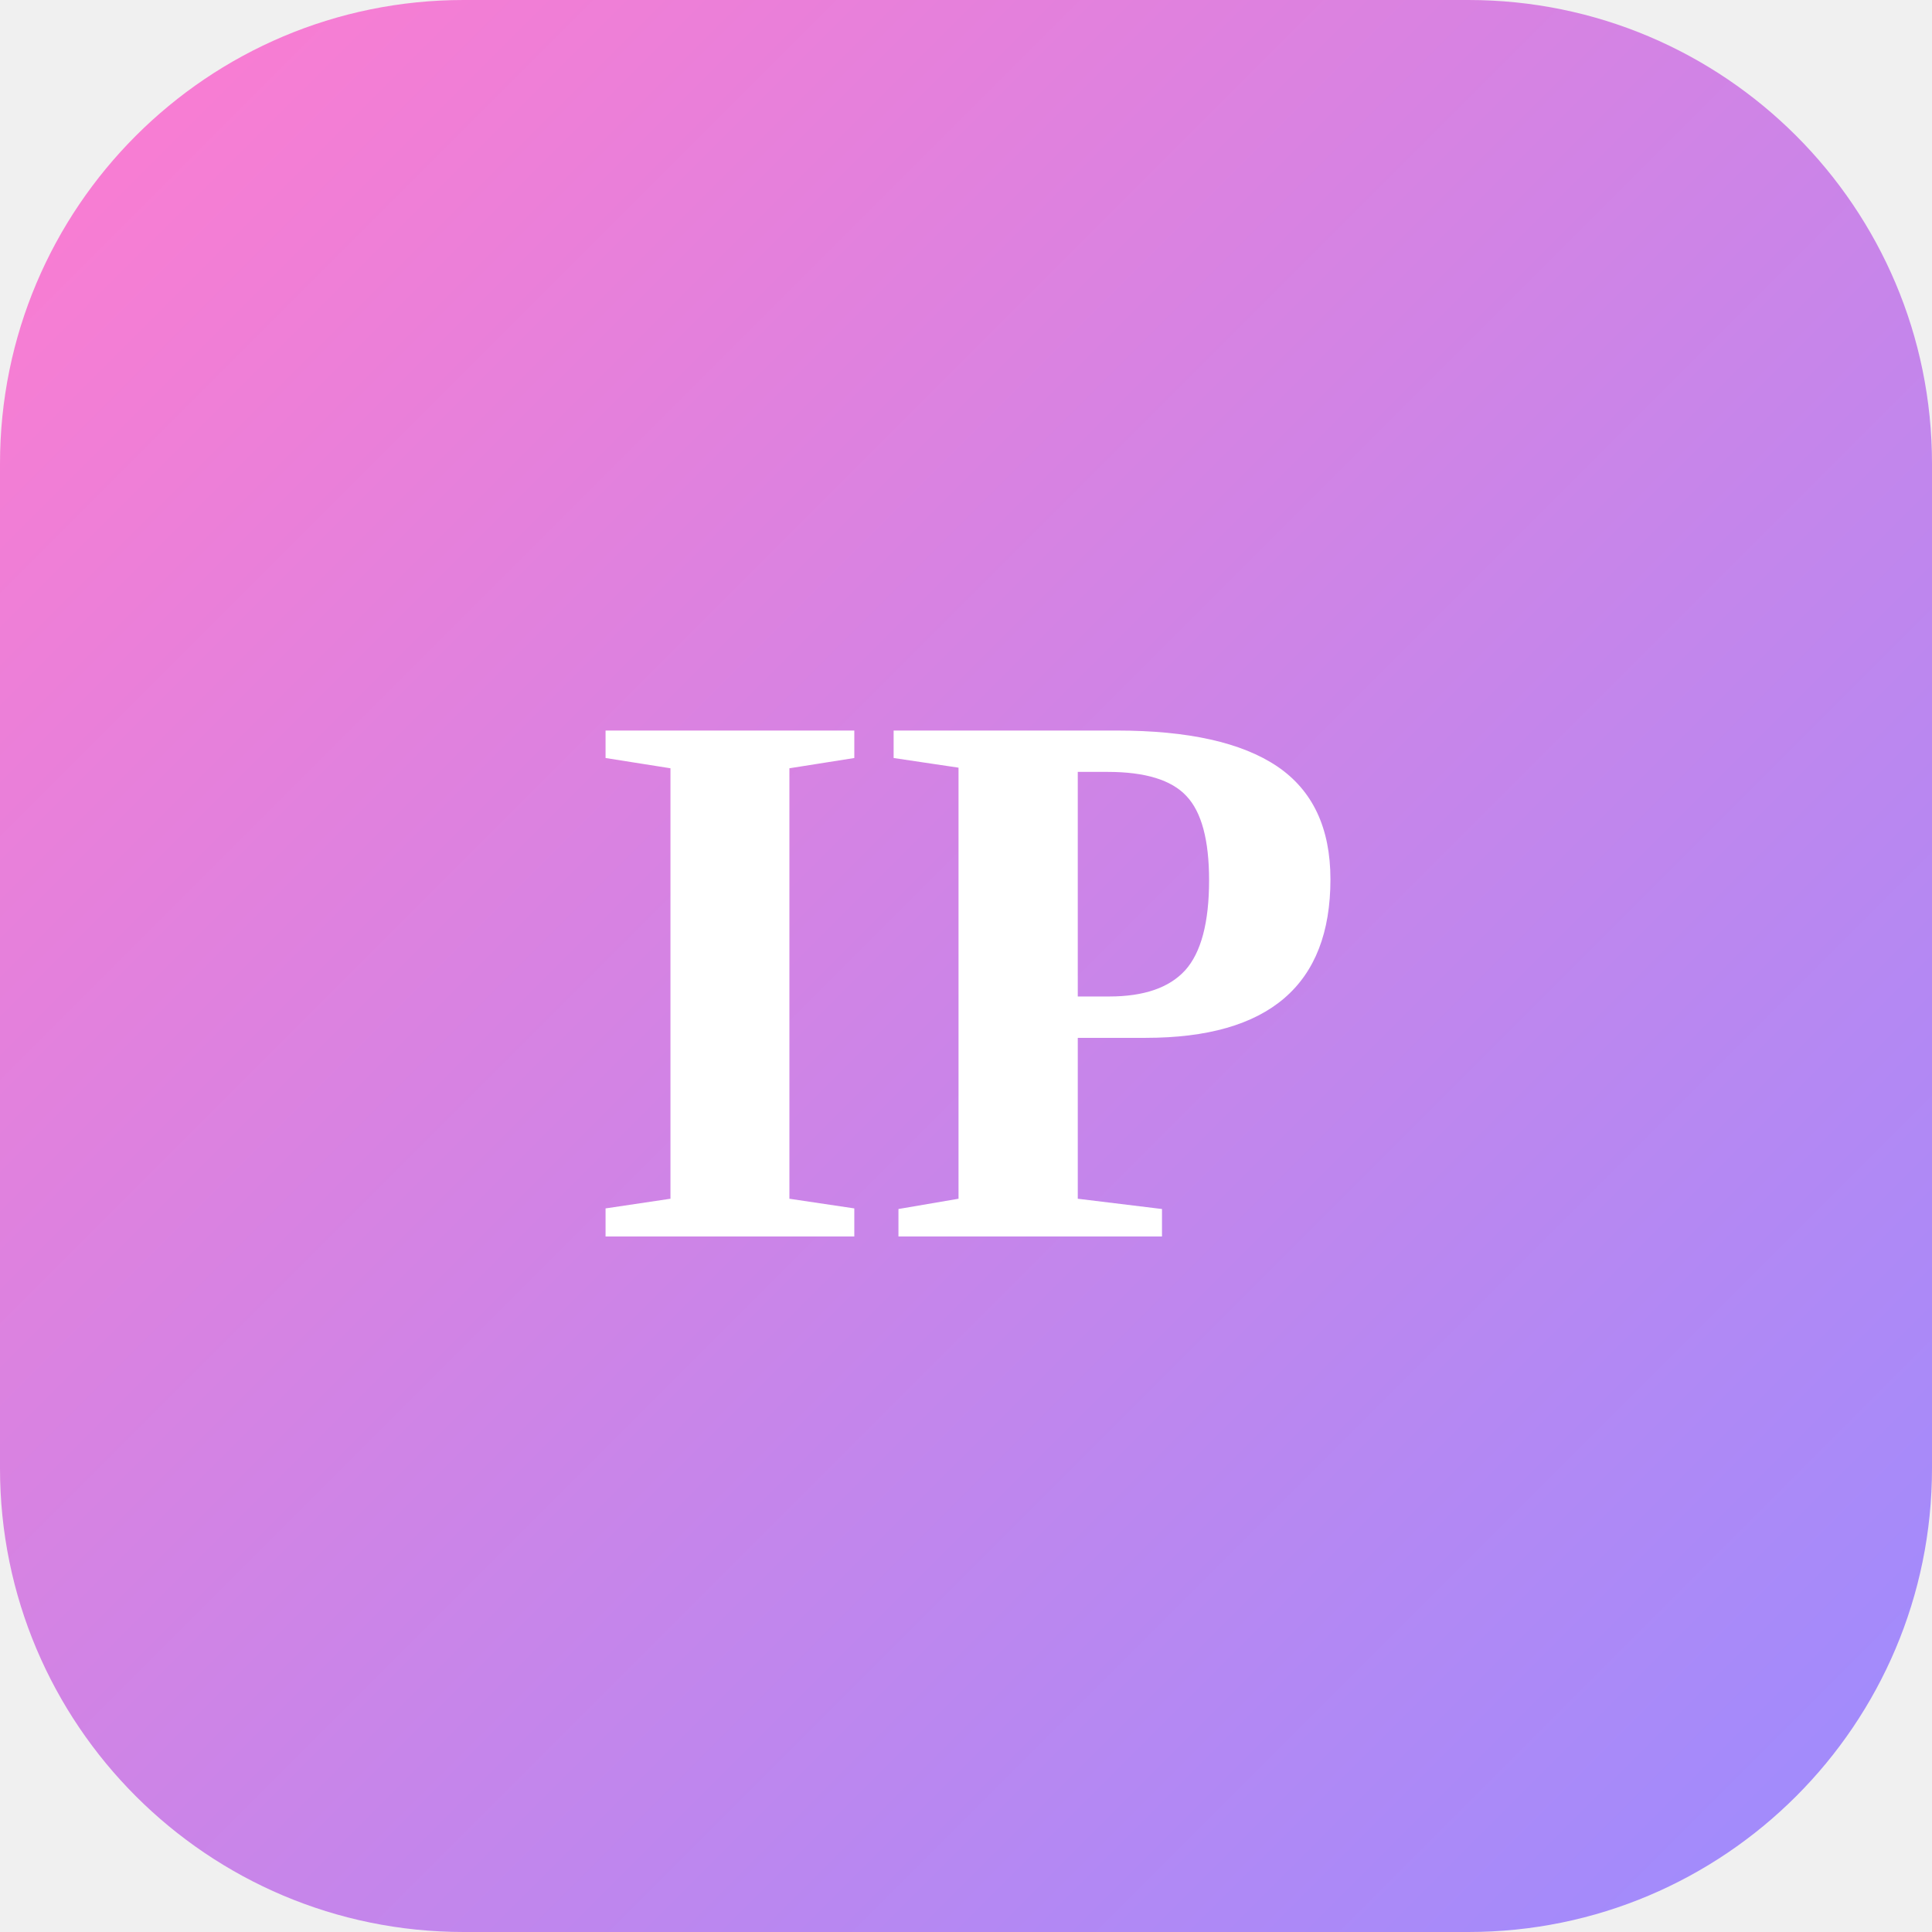
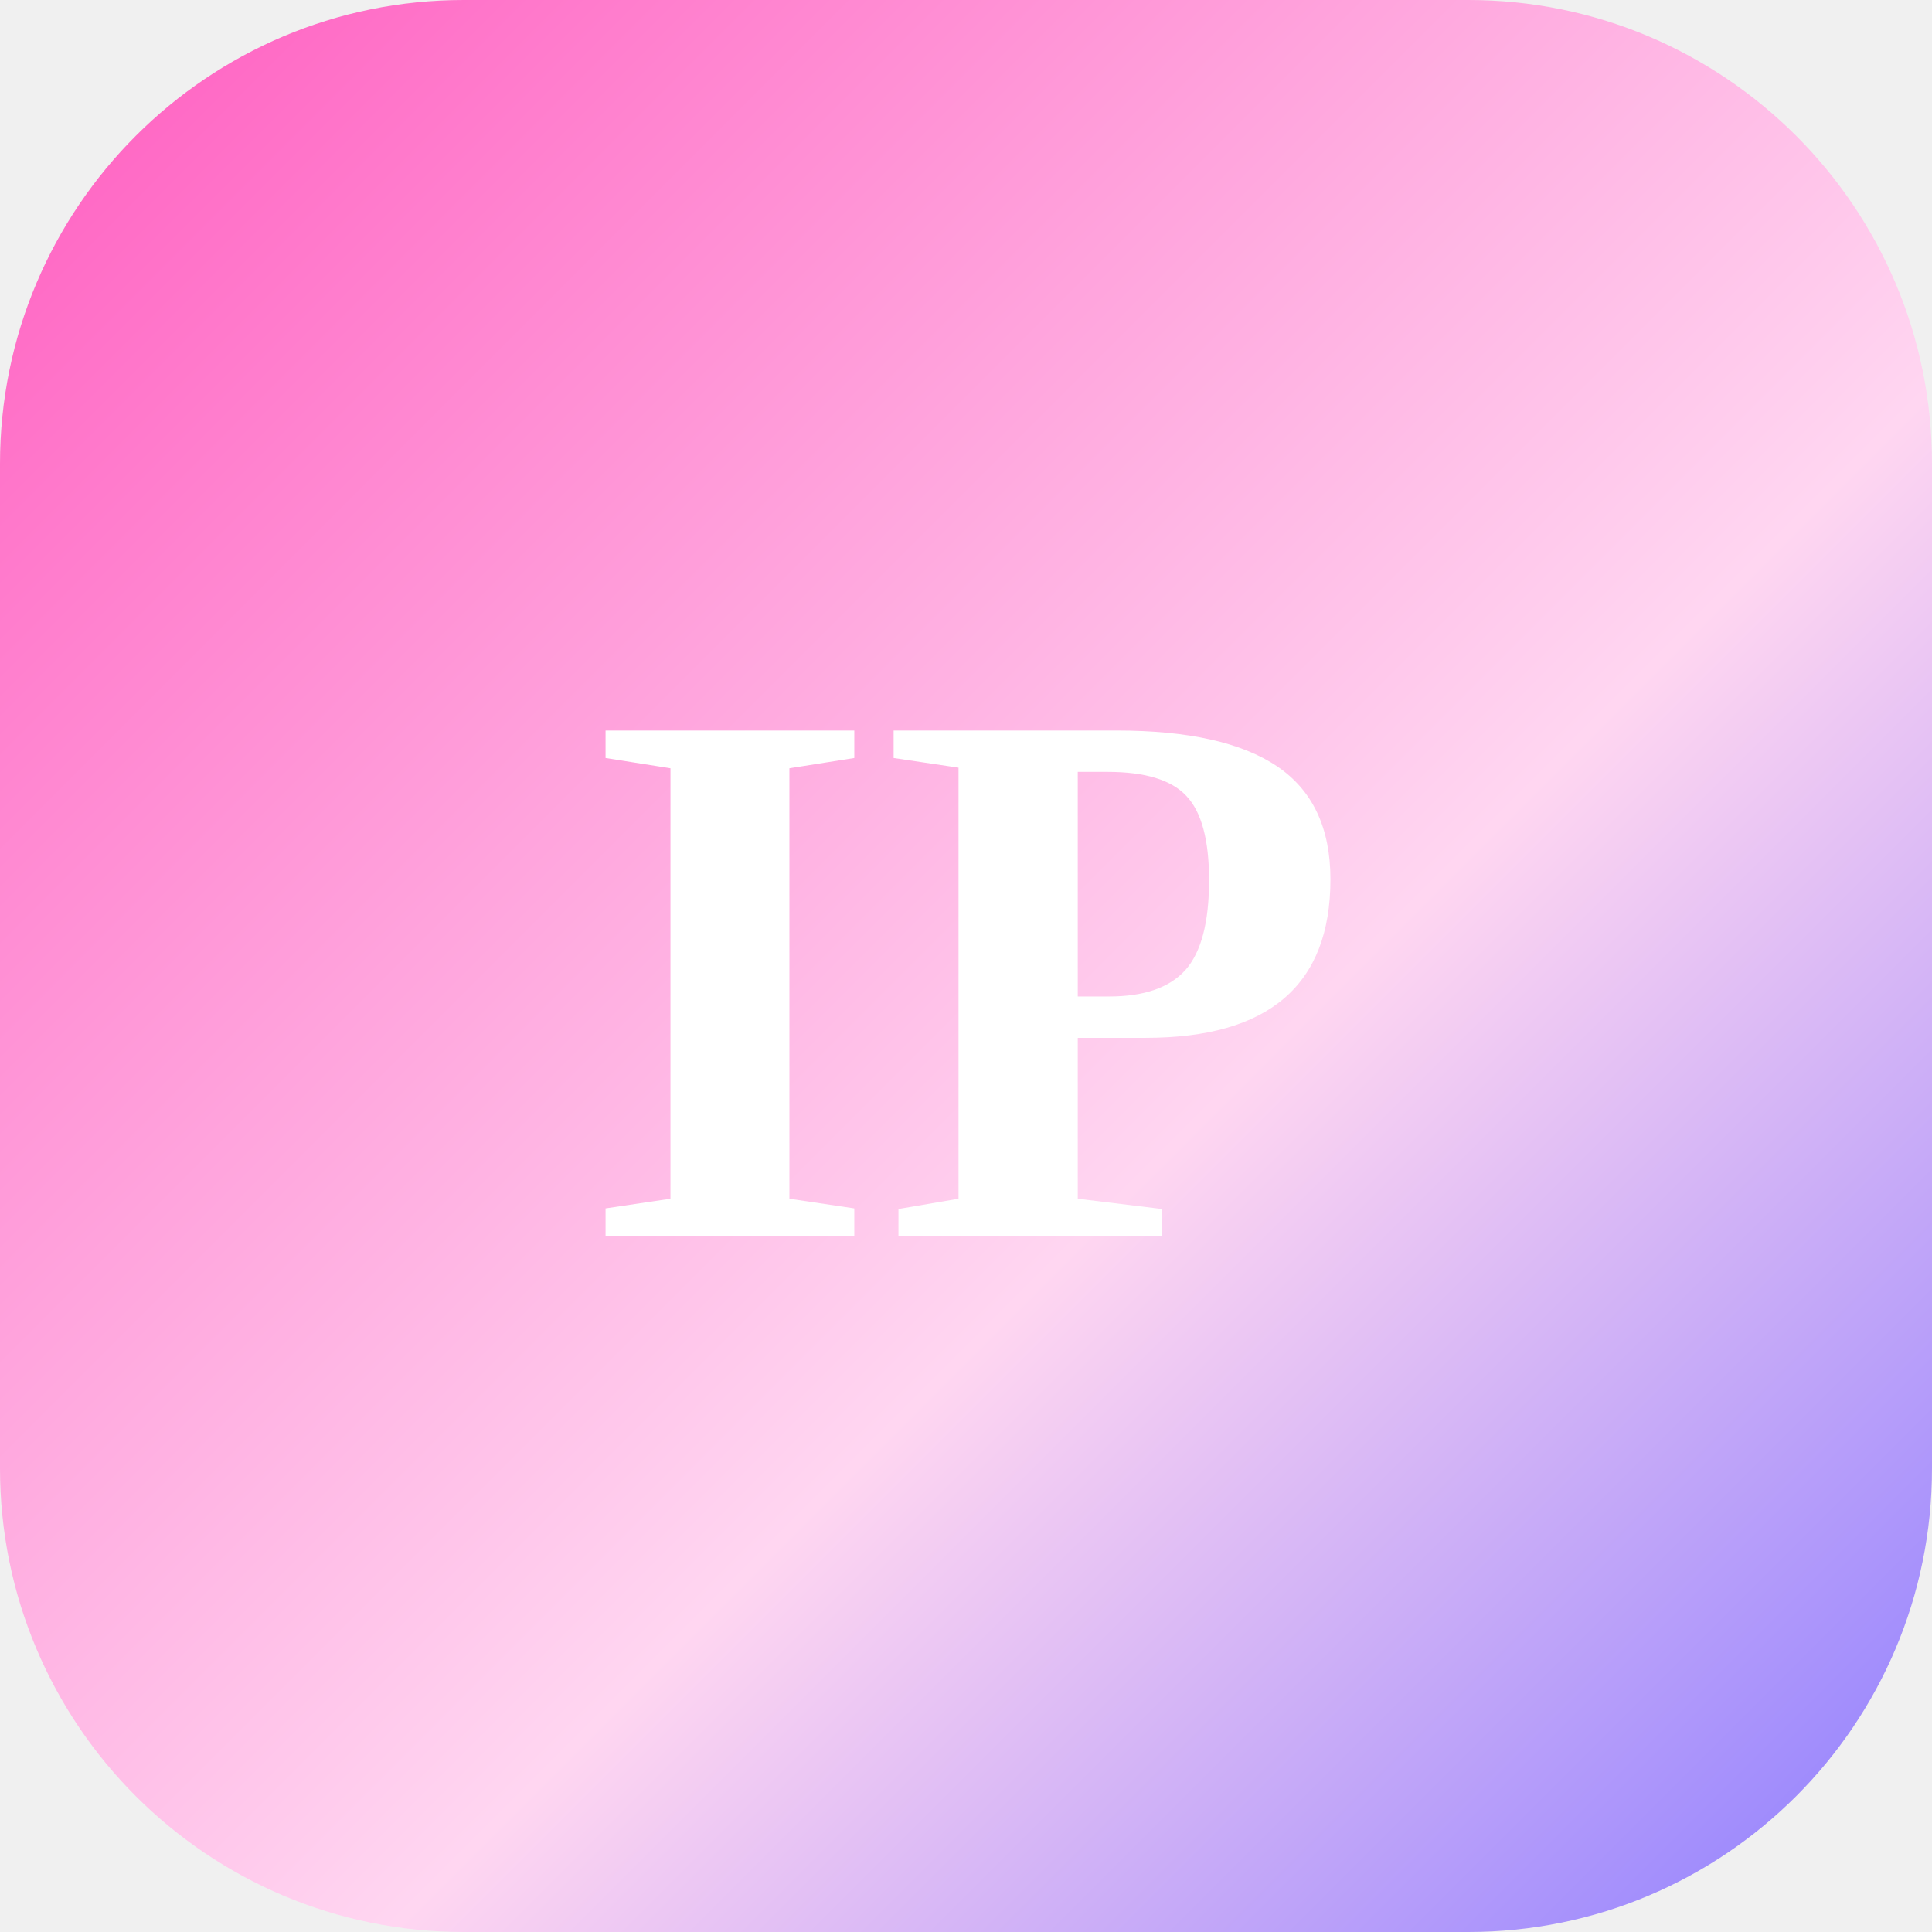
<svg xmlns="http://www.w3.org/2000/svg" viewBox="0 0 100 100">
  <defs>
    <linearGradient id="g" x1="0" y1="0" x2="1" y2="1">
-       <stop offset="0%" stop-color="#ff7ccf" />
-       <stop offset="100%" stop-color="#9b8cff" />
+       <stop offset="0%" stop-color="#ff5bbf" />
+       <stop offset="60%" stop-color="#ffd6f1" />
+       <stop offset="100%" stop-color="#8a7bff" />
    </linearGradient>
  </defs>
  <rect width="100" height="100" rx="24" fill="url(#g)" />
  <text x="50" y="64" font-size="40" font-weight="900" text-anchor="middle" fill="white">IP</text>
</svg>
